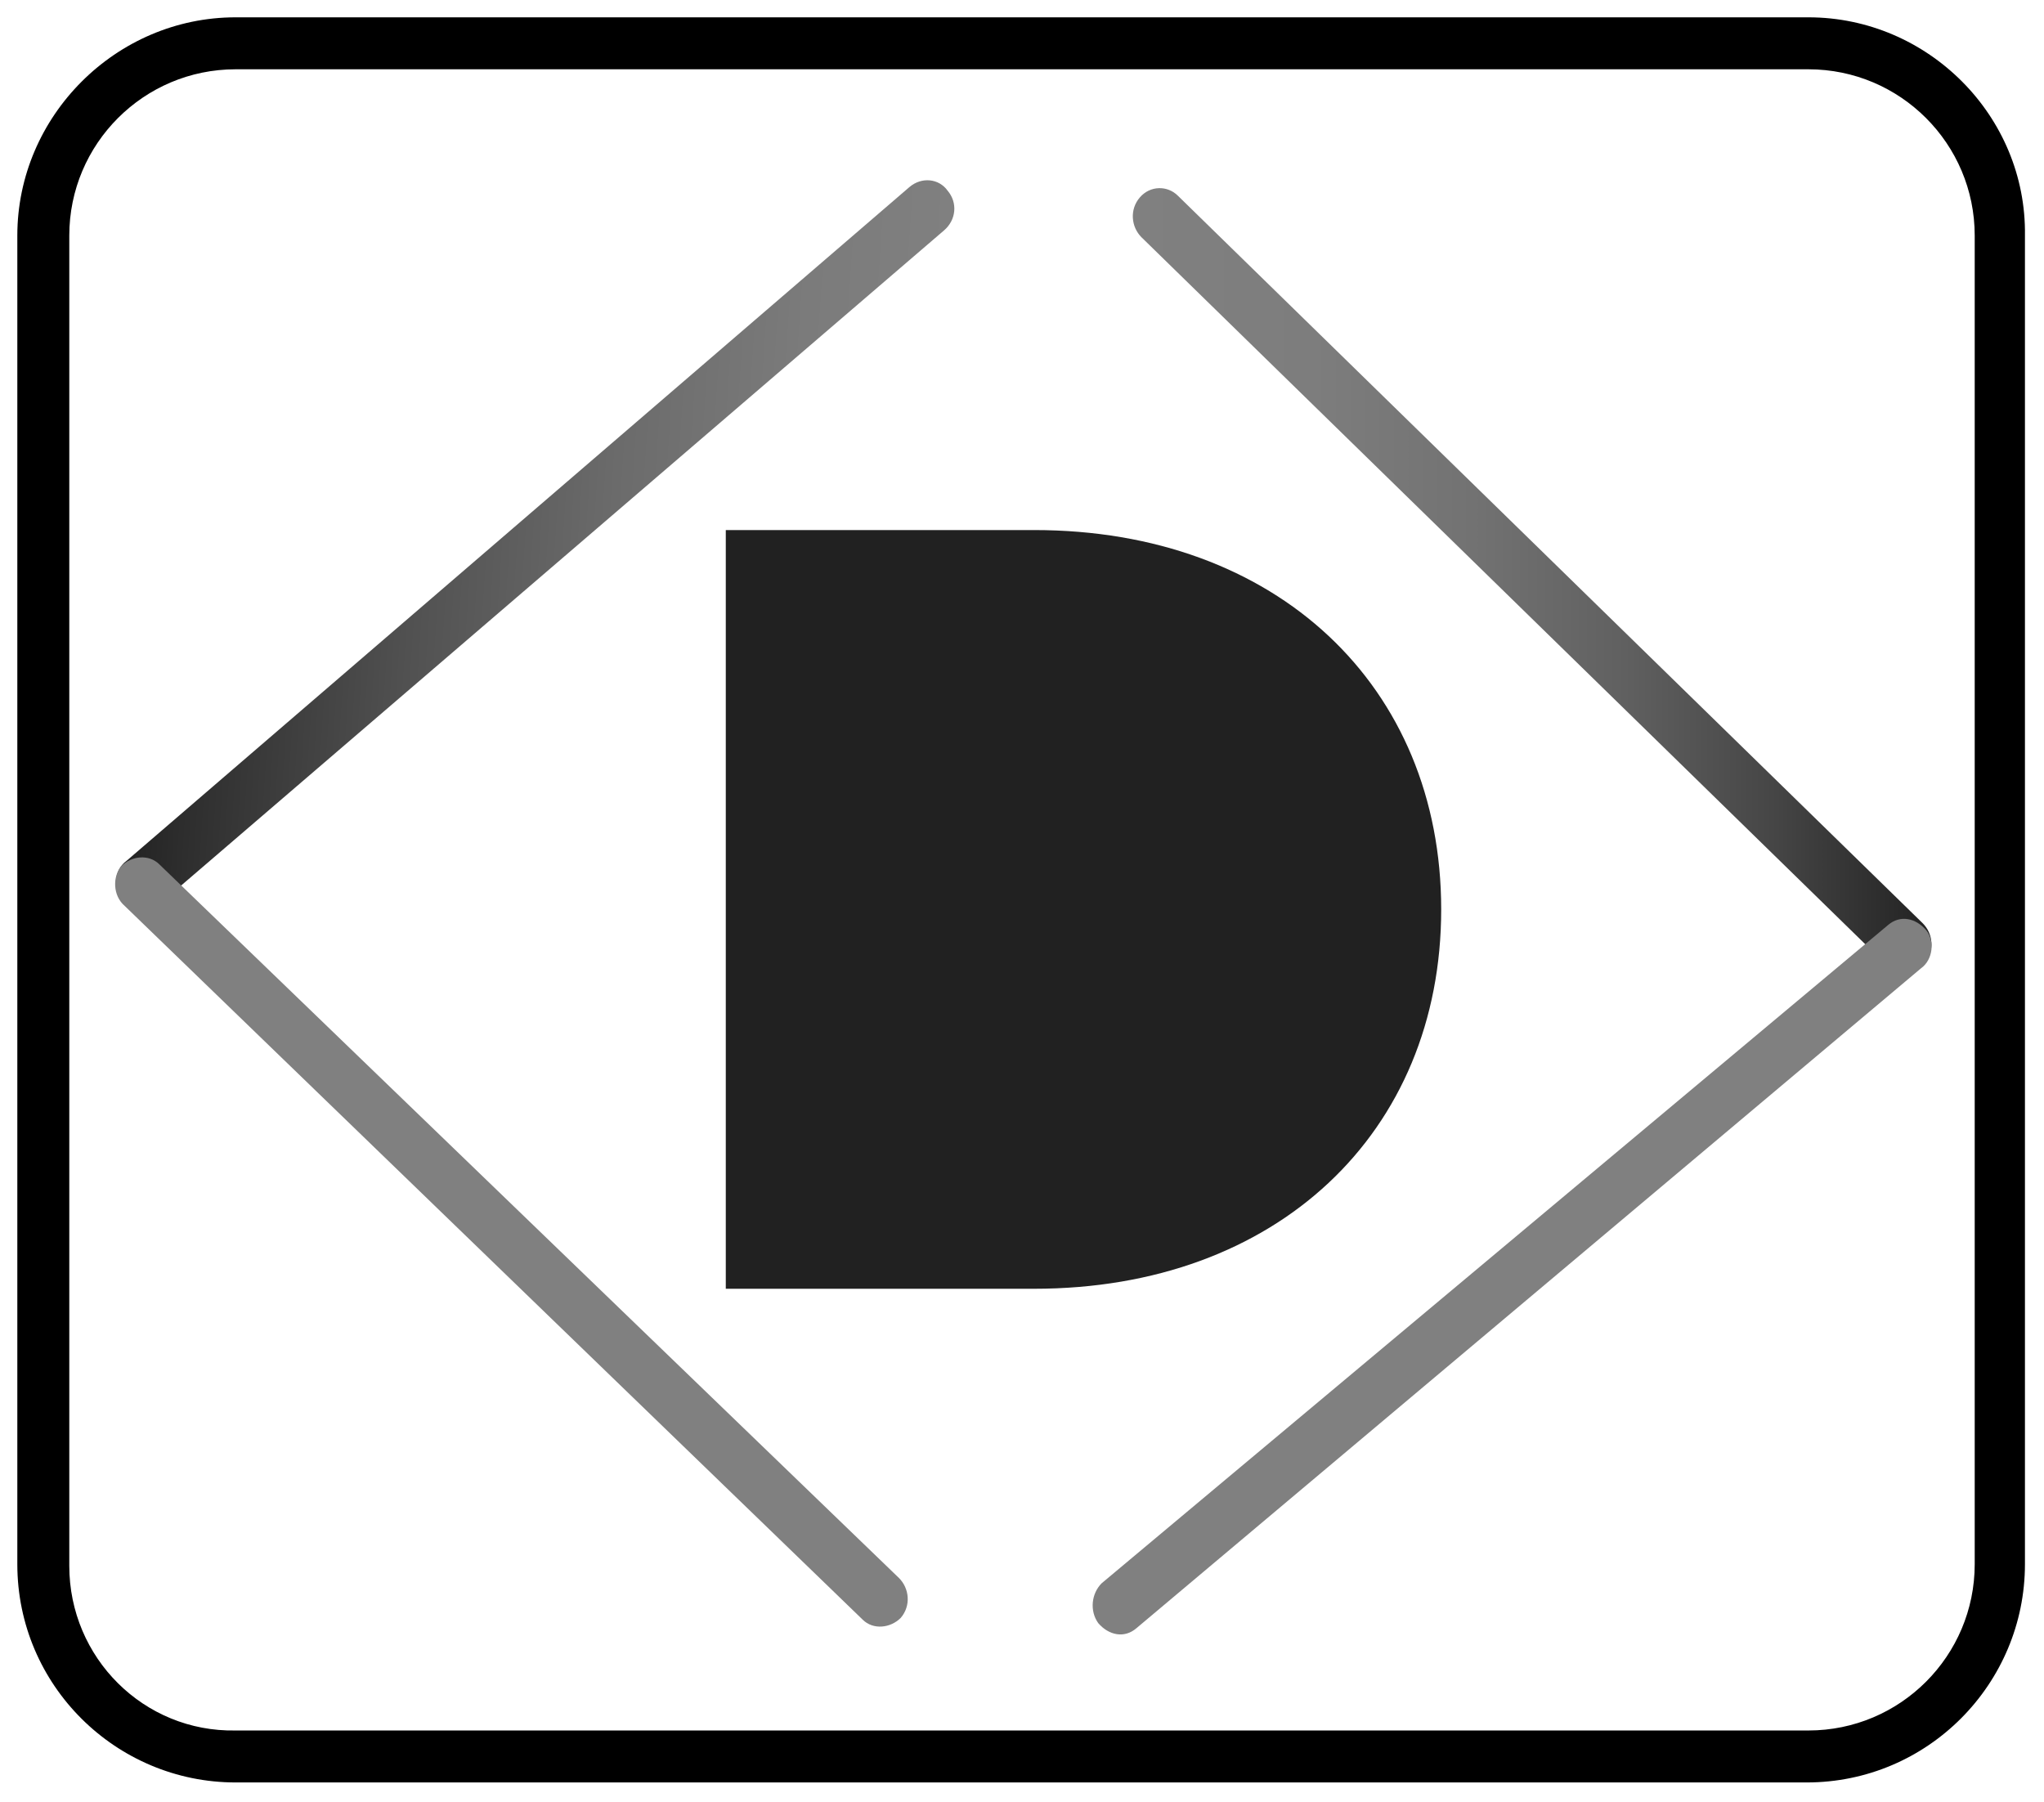
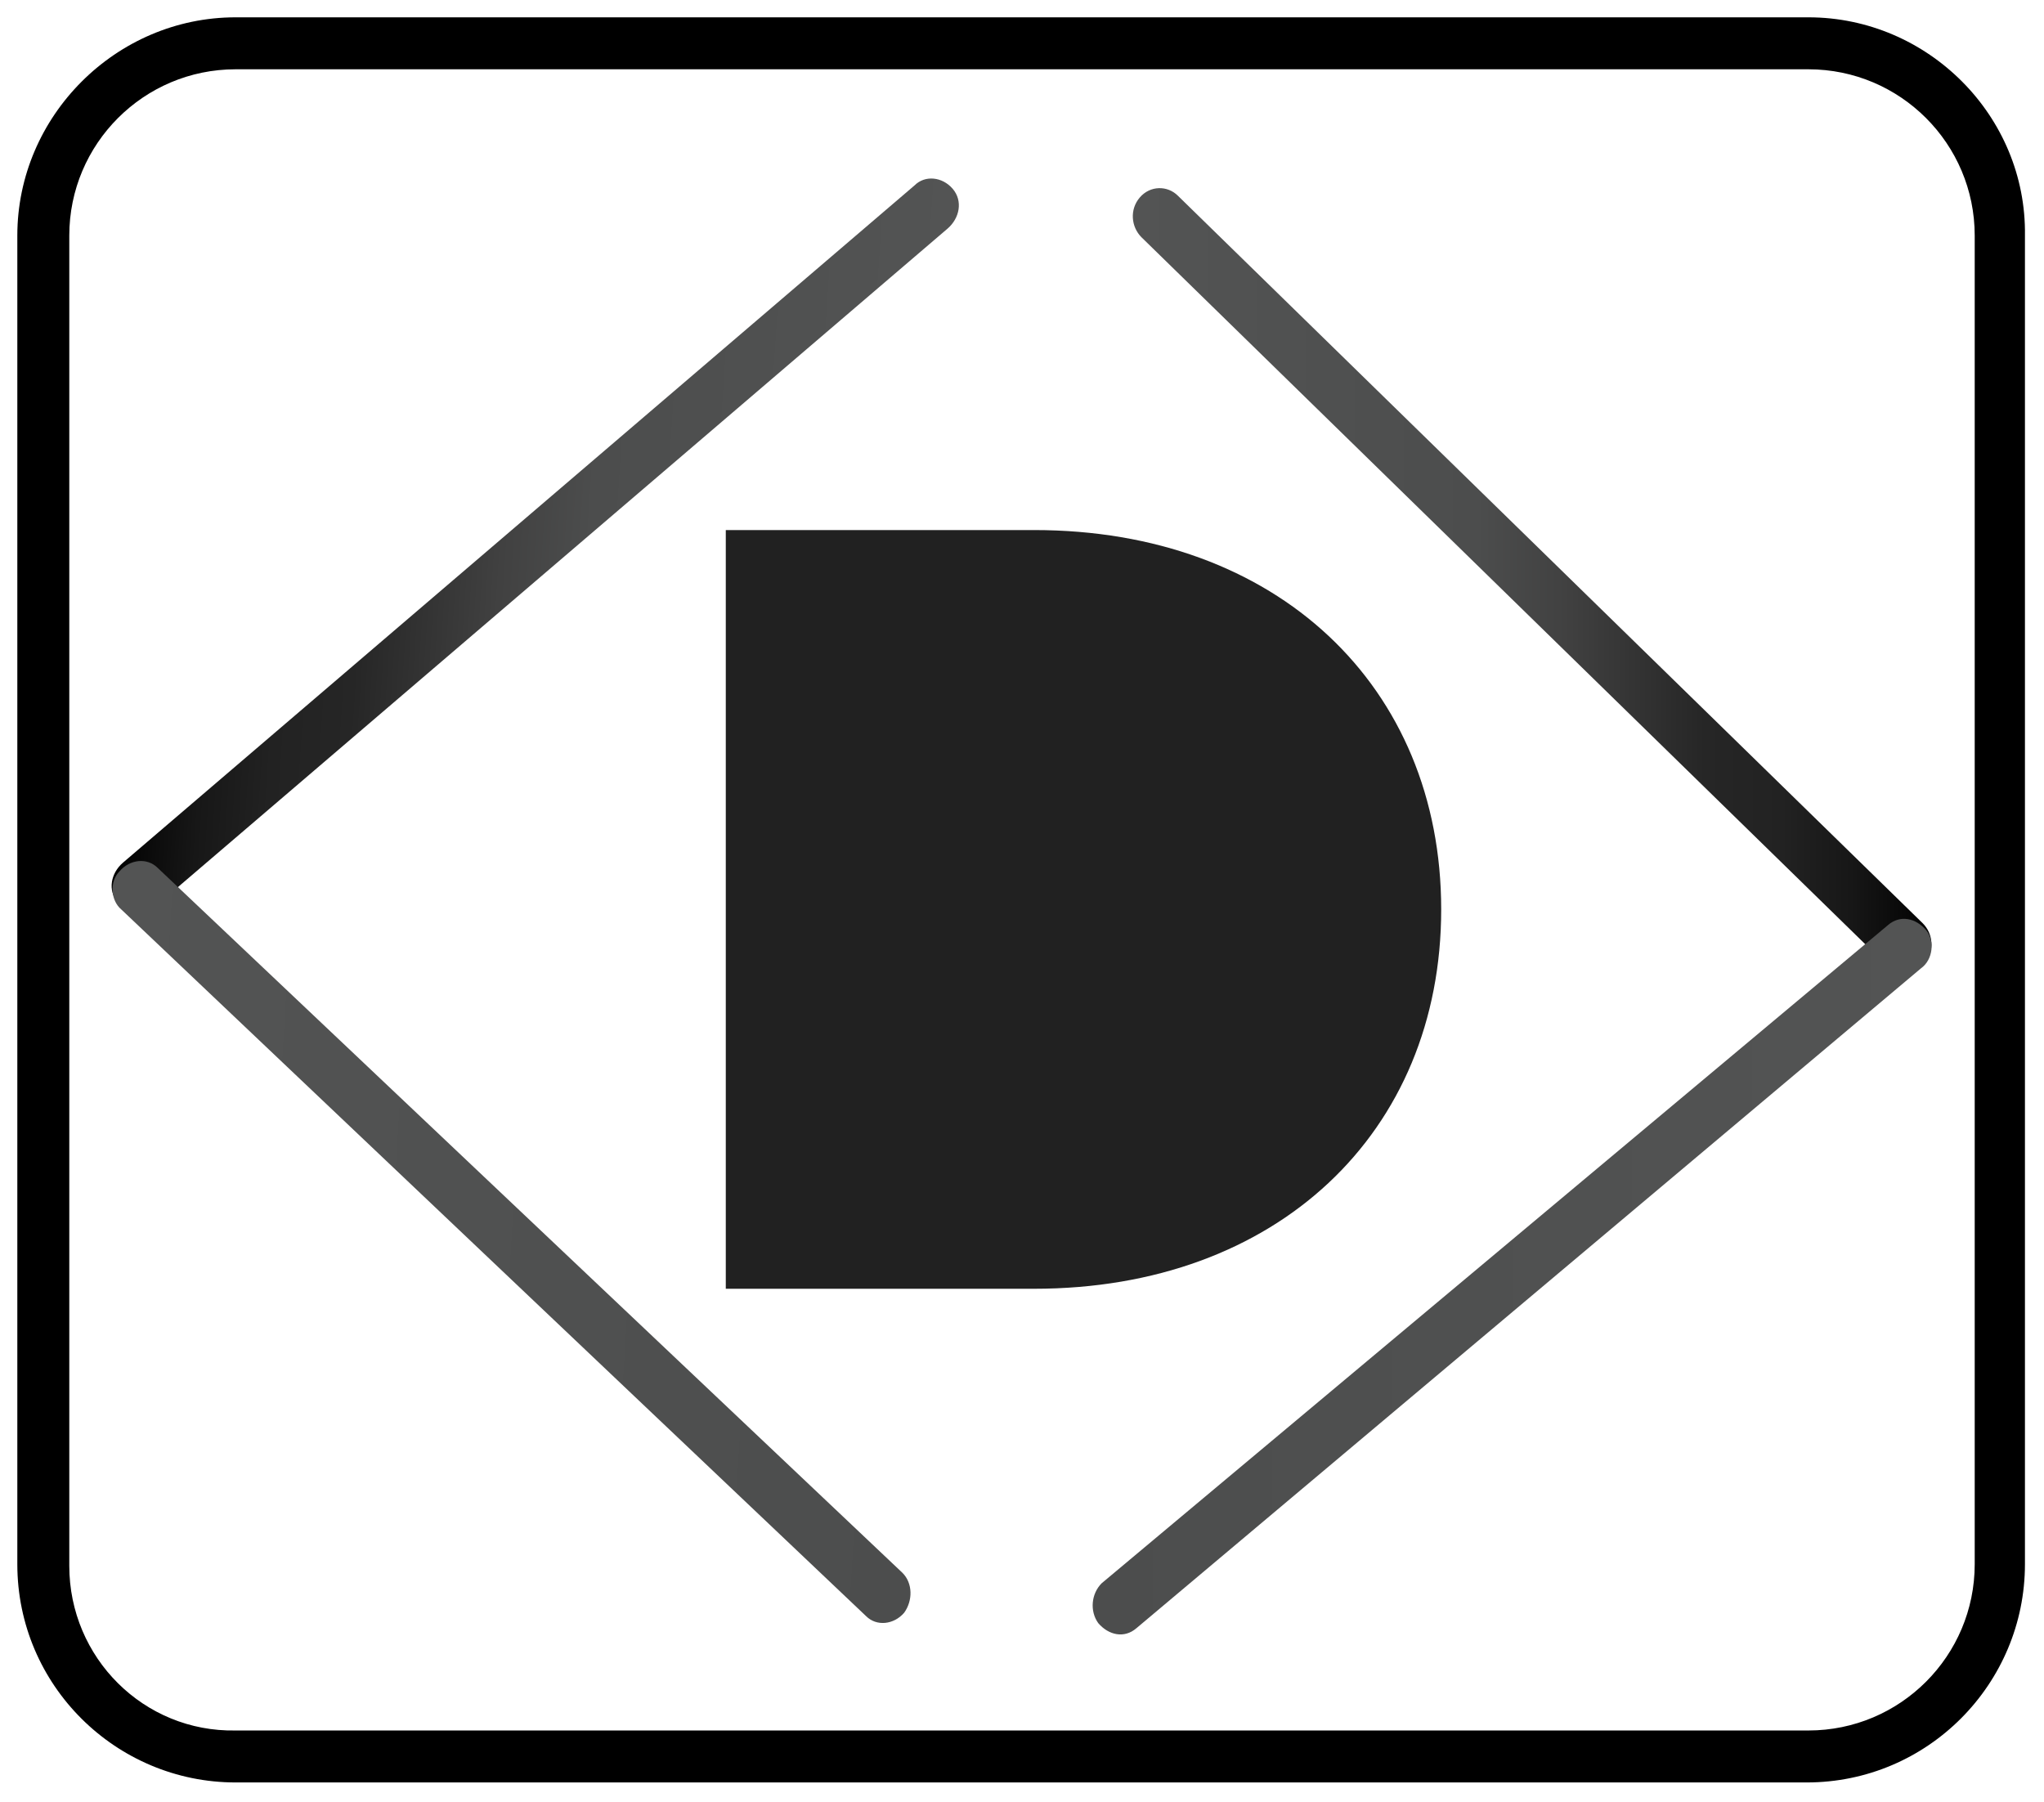
- <svg xmlns="http://www.w3.org/2000/svg" version="1.1" id="Logo" x="0px" y="0px" viewBox="0 0 118 104" enable-background="new 0 0 118 104" xml:space="preserve">
-   <g id="pink_1_" display="none">
-     <g id="square_x5F_pink_1_" display="inline">
-       <path fill="#E77171" d="M103.9,4c5.6,0,10.1,4.5,10.1,10.1v75.8c0,5.6-4.5,10.1-10.1,10.1H14.1C8.5,100,4,95.5,4,89.9V14.1    C4,8.5,8.5,4,14.1,4H103.9 M103.9,1H14.1C6.9,1,1,6.9,1,14.1v75.8C1,97.1,6.9,103,14.1,103h89.8c7.2,0,13.1-5.9,13.1-13.1V14.1    C117,6.9,111.1,1,103.9,1L103.9,1z" />
+ <svg xmlns="http://www.w3.org/2000/svg" version="1.1" id="Logo" x="0px" y="0px" viewBox="0 0 118 104" style="enable-background:new 0 0 118 104;" xml:space="preserve">
+   <style type="text/css">
+ 	.st0{display:none;}
+ 	.st1{display:inline;}
+ 	.st2{fill:#E77171;}
+ 	.st3{fill-rule:evenodd;clip-rule:evenodd;fill:#E77171;}
+ 	.st4{fill:url(#SVGID_1_);}
+ 	.st5{fill:#FDACAB;}
+ 	.st6{fill:url(#SVGID_2_);}
+ 	.st7{fill:#448CCB;}
+ 	.st8{fill-rule:evenodd;clip-rule:evenodd;fill:#448CCB;}
+ 	.st9{fill:url(#SVGID_3_);}
+ 	.st10{fill:#BEE1F4;}
+ 	.st11{fill:url(#SVGID_4_);}
+ 	.st12{fill-rule:evenodd;clip-rule:evenodd;fill:#212121;}
+ 	.st13{fill:#212121;}
+ 	.st14{fill:url(#SVGID_5_);}
+ 	.st15{fill:url(#SVGID_6_);}
+ 	.st16{fill:url(#SVGID_7_);}
+ 	.st17{fill:url(#SVGID_8_);}
+ 	.st18{fill:#F4F4F4;}
+ 	.st19{fill-rule:evenodd;clip-rule:evenodd;fill:#F4F4F4;}
+ 	.st20{fill:url(#SVGID_9_);}
+ 	.st21{fill:#D9D9D9;}
+ 	.st22{fill:url(#SVGID_10_);}
+ </style>
+   <g id="pink_1_" class="st0">
+     <g id="square_x5F_pink_1_" class="st1">
+       <path class="st2" d="M103.9,4c5.6,0,10.1,4.5,10.1,10.1v75.8c0,5.6-4.5,10.1-10.1,10.1H14.1C8.5,100,4,95.5,4,89.9V14.1    C4,8.5,8.5,4,14.1,4H103.9 M103.9,1H14.1C6.9,1,1,6.9,1,14.1v75.8C1,97.1,6.9,103,14.1,103h89.8c7.2,0,13.1-5.9,13.1-13.1V14.1    C117,6.9,111.1,1,103.9,1L103.9,1z" />
    </g>
-     <g id="D_2_" display="inline">
-       <path id="d_x5F_fill_x5F_black_2_" fill-rule="evenodd" clip-rule="evenodd" fill="#E77171" d="M43.5,32v40.4    c0,0,34.8,6.4,37.6-16.5C83.6,34.8,64.3,28.5,43.5,32z" />
+     <g id="D_2_" class="st1">
+       <path id="d_x5F_fill_x5F_black_2_" class="st3" d="M43.5,32v40.4c0,0,34.8,6.4,37.6-16.5C83.6,34.8,64.3,28.5,43.5,32z" />
      <g id="d_x5F_outline_2_">
-         <path fill="#E77171" d="M41.9,30.6h17.8c14,0,23.5,9,23.5,21.9s-9.5,21.9-23.5,21.9H41.9V30.6z M59.5,72.3     c11.6,0,21.6-9.2,21.6-19.7c0-10.5-10-19.7-21.6-19.7H44.3v39.5H59.5z" />
+         <path class="st2" d="M41.9,30.6h17.8c14,0,23.5,9,23.5,21.9s-9.5,21.9-23.5,21.9H41.9V30.6z M59.5,72.3     c11.6,0,21.6-9.2,21.6-19.7s-10-19.7-21.6-19.7H44.3v39.5L59.5,72.3L59.5,72.3z" />
      </g>
    </g>
-     <g id="pink" display="inline">
+     <g id="pink" class="st1">
      <g id="right-bracket_2_">
-         <linearGradient id="SVGID_1_" gradientUnits="userSpaceOnUse" x1="65.447" y1="33.506" x2="111.513" y2="33.506">
+         <linearGradient id="SVGID_1_" gradientUnits="userSpaceOnUse" x1="65.447" y1="72.5" x2="111.553" y2="72.5" gradientTransform="matrix(1 0 0 -1 0 106)">
          <stop offset="0" style="stop-color:#FDACAB" />
          <stop offset="0.293" style="stop-color:#F89F9E" />
          <stop offset="0.832" style="stop-color:#EB7D7D" />
          <stop offset="1" style="stop-color:#E77171" />
        </linearGradient>
-         <path fill="url(#SVGID_1_)" d="M108.9,55.7l-43-42c-0.6-0.6-0.7-1.6-0.1-2.3l0,0c0.6-0.7,1.6-0.7,2.2-0.1l43,42     c0.6,0.6,0.7,1.6,0.1,2.3l0,0C110.5,56.3,109.5,56.3,108.9,55.7z" />
-         <path fill="#FDACAB" d="M110.9,55.9L65.6,94c-0.7,0.6-1.6,0.4-2.2-0.3h0c-0.5-0.7-0.4-1.7,0.2-2.3L109,53.4     c0.7-0.6,1.6-0.4,2.2,0.3l0,0C111.7,54.3,111.6,55.4,110.9,55.9z" />
+         <path class="st4" d="M108.9,55.7l-43-42c-0.6-0.6-0.7-1.6-0.1-2.3l0,0c0.6-0.7,1.6-0.7,2.2-0.1l43,42c0.6,0.6,0.7,1.6,0.1,2.3     l0,0C110.5,56.3,109.5,56.3,108.9,55.7z" />
+         <path class="st5" d="M110.9,55.9L65.6,94c-0.7,0.6-1.6,0.4-2.2-0.3l0,0C62.9,93,63,92,63.6,91.4l45.4-38c0.7-0.6,1.6-0.4,2.2,0.3     l0,0C111.7,54.3,111.6,55.4,110.9,55.9z" />
      </g>
      <g id="left-bracket_2_">
-         <linearGradient id="SVGID_2_" gradientUnits="userSpaceOnUse" x1="166.887" y1="33.404" x2="118.641" y2="30.142" gradientTransform="matrix(-0.9977 -6.745843e-02 -6.745843e-02 0.9977 175.4485 9.4186)">
+         <linearGradient id="SVGID_2_" gradientUnits="userSpaceOnUse" x1="-737.193" y1="103.123" x2="-785.44" y2="106.385" gradientTransform="matrix(-0.9977 -6.745843e-02 6.745843e-02 -0.9977 -735.7479 84.6413)">
          <stop offset="0" style="stop-color:#E77171" />
          <stop offset="0.325" style="stop-color:#F08989" />
          <stop offset="0.746" style="stop-color:#F9A3A2" />
          <stop offset="1" style="stop-color:#FDACAB" />
        </linearGradient>
-         <path fill="url(#SVGID_2_)" d="M9.2,52.2l45.3-38.9c0.7-0.6,0.8-1.6,0.2-2.3v0c-0.5-0.7-1.5-0.8-2.2-0.2L7.3,49.7     C6.6,50.2,6.5,51.3,7,52h0C7.6,52.7,8.6,52.8,9.2,52.2z" />
-         <path fill="#FDACAB" d="M7.2,52.3l42.6,41.2c0.6,0.6,1.6,0.5,2.2-0.1h0c0.6-0.7,0.5-1.7-0.1-2.3L9.2,49.9     c-0.6-0.6-1.6-0.5-2.2,0.1h0C6.5,50.6,6.5,51.7,7.2,52.3z" />
+         <path class="st6" d="M9.2,52.2l45.3-38.9c0.7-0.6,0.8-1.6,0.2-2.3l0,0c-0.5-0.7-1.5-0.8-2.2-0.2L7.3,49.7C6.6,50.2,6.5,51.3,7,52     l0,0C7.6,52.7,8.6,52.8,9.2,52.2z" />
+         <path class="st5" d="M7.2,52.3l42.6,41.2c0.6,0.6,1.6,0.5,2.2-0.1l0,0c0.6-0.7,0.5-1.7-0.1-2.3L9.2,49.9C8.6,49.3,7.6,49.4,7,50     l0,0C6.5,50.6,6.5,51.7,7.2,52.3z" />
      </g>
    </g>
  </g>
-   <g id="blue_1_" display="none">
-     <g id="square_x5F_blue" display="inline">
-       <path fill="#448CCB" d="M104.4,4c5.3,0,9.6,4.3,9.6,9.6v76.7c0,5.3-4.3,9.6-9.6,9.6H13.6C8.3,100,4,95.7,4,90.4V13.6    C4,8.3,8.3,4,13.6,4H104.4 M104.4,1H13.6C6.7,1,1,6.7,1,13.6v76.7c0,7,5.7,12.6,12.6,12.6h90.7c7,0,12.6-5.7,12.6-12.6V13.6    C117,6.7,111.3,1,104.4,1L104.4,1z" />
+   <g id="blue_1_" class="st0">
+     <g id="square_x5F_blue" class="st1">
+       <path class="st7" d="M104.4,4c5.3,0,9.6,4.3,9.6,9.6v76.7c0,5.3-4.3,9.6-9.6,9.6H13.6C8.3,100,4,95.7,4,90.4V13.6    C4,8.3,8.3,4,13.6,4H104.4 M104.4,1H13.6C6.7,1,1,6.7,1,13.6v76.7c0,7,5.7,12.6,12.6,12.6h90.7c7,0,12.6-5.7,12.6-12.6V13.6    C117,6.7,111.3,1,104.4,1L104.4,1z" />
    </g>
-     <g id="D_1_" display="inline">
-       <path id="d_x5F_fill_x5F_black_1_" fill-rule="evenodd" clip-rule="evenodd" fill="#448CCB" d="M43.5,32v40.4    c0,0,34.8,6.4,37.6-16.5C83.6,34.8,64.3,28.5,43.5,32z" />
+     <g id="D_1_" class="st1">
+       <path id="d_x5F_fill_x5F_black_1_" class="st8" d="M43.5,32v40.4c0,0,34.8,6.4,37.6-16.5C83.6,34.8,64.3,28.5,43.5,32z" />
      <g id="d_x5F_outline_1_">
-         <path fill="#448CCB" d="M41.9,30.6h17.8c14,0,23.5,9,23.5,21.9s-9.5,21.9-23.5,21.9H41.9V30.6z M59.5,72.3     c11.6,0,21.6-9.2,21.6-19.7c0-10.5-10-19.7-21.6-19.7H44.3v39.5H59.5z" />
+         <path class="st7" d="M41.9,30.6h17.8c14,0,23.5,9,23.5,21.9s-9.5,21.9-23.5,21.9H41.9V30.6z M59.5,72.3     c11.6,0,21.6-9.2,21.6-19.7s-10-19.7-21.6-19.7H44.3v39.5L59.5,72.3L59.5,72.3z" />
      </g>
    </g>
-     <g id="blue" display="inline">
+     <g id="blue" class="st1">
      <g id="right-bracket">
-         <linearGradient id="SVGID_3_" gradientUnits="userSpaceOnUse" x1="65.447" y1="33.506" x2="111.513" y2="33.506">
+         <linearGradient id="SVGID_3_" gradientUnits="userSpaceOnUse" x1="65.447" y1="72.5" x2="111.553" y2="72.5" gradientTransform="matrix(1 0 0 -1 0 106)">
          <stop offset="0" style="stop-color:#BEE1F4" />
          <stop offset="0.202" style="stop-color:#BADFF3" />
          <stop offset="0.381" style="stop-color:#B0D7EF" />
          <stop offset="0.55" style="stop-color:#9ECAE9" />
          <stop offset="0.715" style="stop-color:#84B9E1" />
          <stop offset="0.873" style="stop-color:#64A2D6" />
          <stop offset="1" style="stop-color:#448CCB" />
        </linearGradient>
-         <path fill="url(#SVGID_3_)" d="M108.9,55.7l-43-42c-0.6-0.6-0.7-1.6-0.1-2.3l0,0c0.6-0.7,1.6-0.7,2.2-0.1l43,42     c0.6,0.6,0.7,1.6,0.1,2.3l0,0C110.5,56.3,109.5,56.3,108.9,55.7z" />
-         <path fill="#BEE1F4" d="M110.9,55.9L65.6,94c-0.7,0.6-1.6,0.4-2.2-0.3h0c-0.5-0.7-0.4-1.7,0.2-2.3L109,53.4     c0.7-0.6,1.6-0.4,2.2,0.3l0,0C111.7,54.3,111.6,55.4,110.9,55.9z" />
+         <path class="st9" d="M108.9,55.7l-43-42c-0.6-0.6-0.7-1.6-0.1-2.3l0,0c0.6-0.7,1.6-0.7,2.2-0.1l43,42c0.6,0.6,0.7,1.6,0.1,2.3     l0,0C110.5,56.3,109.5,56.3,108.9,55.7z" />
+         <path class="st10" d="M110.9,55.9L65.6,94c-0.7,0.6-1.6,0.4-2.2-0.3l0,0C62.9,93,63,92,63.6,91.4l45.4-38     c0.7-0.6,1.6-0.4,2.2,0.3l0,0C111.7,54.3,111.6,55.4,110.9,55.9z" />
      </g>
      <g id="left-bracket">
-         <linearGradient id="SVGID_4_" gradientUnits="userSpaceOnUse" x1="119.948" y1="31.773" x2="165.579" y2="31.773" gradientTransform="matrix(-0.9977 -6.745843e-02 -6.745843e-02 0.9977 175.4485 9.4186)">
+         <linearGradient id="SVGID_4_" gradientUnits="userSpaceOnUse" x1="-784.118" y1="104.74" x2="-738.487" y2="104.74" gradientTransform="matrix(-0.9977 -6.745843e-02 6.745843e-02 -0.9977 -735.7479 84.6413)">
          <stop offset="0" style="stop-color:#BEE1F4" />
          <stop offset="0.202" style="stop-color:#BADFF3" />
          <stop offset="0.381" style="stop-color:#B0D7EF" />
          <stop offset="0.55" style="stop-color:#9ECAE9" />
          <stop offset="0.715" style="stop-color:#84B9E1" />
          <stop offset="0.873" style="stop-color:#64A2D6" />
          <stop offset="1" style="stop-color:#448CCB" />
        </linearGradient>
-         <path fill="url(#SVGID_4_)" d="M9.2,52.2l45.3-38.9c0.7-0.6,0.8-1.6,0.2-2.3v0c-0.5-0.7-1.5-0.8-2.2-0.2L7.3,49.7     C6.6,50.2,6.5,51.3,7,52h0C7.6,52.7,8.6,52.8,9.2,52.2z" />
-         <path fill="#BEE1F4" d="M7.2,52.3l42.6,41.2c0.6,0.6,1.6,0.5,2.2-0.1h0c0.6-0.7,0.5-1.7-0.1-2.3L9.2,49.9     c-0.6-0.6-1.6-0.5-2.2,0.1h0C6.5,50.6,6.5,51.7,7.2,52.3z" />
+         <path class="st11" d="M9.2,52.2l45.3-38.9c0.7-0.6,0.8-1.6,0.2-2.3l0,0c-0.5-0.7-1.5-0.8-2.2-0.2L7.3,49.7     C6.6,50.2,6.5,51.3,7,52l0,0C7.6,52.7,8.6,52.8,9.2,52.2z" />
+         <path class="st10" d="M7.2,52.3l42.6,41.2c0.6,0.6,1.6,0.5,2.2-0.1l0,0c0.6-0.7,0.5-1.7-0.1-2.3L9.2,49.9C8.6,49.3,7.6,49.4,7,50     l0,0C6.5,50.6,6.5,51.7,7.2,52.3z" />
      </g>
    </g>
  </g>
  <g id="black">
    <g id="square_x5F_black">
      <path d="M104.4,4c5.3,0,9.6,4.3,9.6,9.6v76.7c0,5.3-4.3,9.6-9.6,9.6H13.6C8.3,100,4,95.7,4,90.4V13.6C4,8.3,8.3,4,13.6,4H104.4     M104.4,1H13.6C6.7,1,1,6.7,1,13.6v76.7c0,7,5.7,12.6,12.6,12.6h90.7c7,0,12.6-5.7,12.6-12.6V13.6C117,6.7,111.3,1,104.4,1    L104.4,1z" />
    </g>
    <g id="D">
-       <path id="d_x5F_fill_x5F_black" fill-rule="evenodd" clip-rule="evenodd" fill="#212121" d="M43.5,32v40.4c0,0,34.8,6.4,37.6-16.5    C83.6,34.8,64.3,28.5,43.5,32z" />
+       <path id="d_x5F_fill_x5F_black" class="st12" d="M43.5,32v40.4c0,0,34.8,6.4,37.6-16.5C83.6,34.8,64.3,28.5,43.5,32z" />
      <g id="d_x5F_outline">
-         <path fill="#212121" d="M41.9,30.6h17.8c14,0,23.5,9,23.5,21.9s-9.5,21.9-23.5,21.9H41.9V30.6z M59.5,72.3     c11.6,0,21.6-9.2,21.6-19.7c0-10.5-10-19.7-21.6-19.7H44.3v39.5H59.5z" />
+         <path class="st13" d="M41.9,30.6h17.8c14,0,23.5,9,23.5,21.9s-9.5,21.9-23.5,21.9H41.9V30.6z M59.5,72.3     c11.6,0,21.6-9.2,21.6-19.7s-10-19.7-21.6-19.7H44.3v39.5L59.5,72.3L59.5,72.3z" />
      </g>
    </g>
    <g id="grey_1_">
      <g id="right-bracket_3_">
-         <linearGradient id="SVGID_5_" gradientUnits="userSpaceOnUse" x1="65.447" y1="33.506" x2="111.513" y2="33.506">
-           <stop offset="0" style="stop-color:#808080" />
-           <stop offset="0.226" style="stop-color:#7D7D7D" />
-           <stop offset="0.426" style="stop-color:#727272" />
-           <stop offset="0.616" style="stop-color:#606060" />
-           <stop offset="0.8" style="stop-color:#464646" />
-           <stop offset="0.977" style="stop-color:#262626" />
-           <stop offset="1" style="stop-color:#212121" />
+         <linearGradient id="SVGID_5_" gradientUnits="userSpaceOnUse" x1="65.447" y1="72.5" x2="111.553" y2="72.5" gradientTransform="matrix(1 0 0 -1 0 106)">
+           <stop offset="4.340278e-04" style="stop-color:#535454" />
+           <stop offset="0.43" style="stop-color:#4C4D4D" />
+           <stop offset="0.54" style="stop-color:#414141" />
+           <stop offset="0.715" style="stop-color:#262626" />
+           <stop offset="0.811" style="stop-color:#222222" />
+           <stop offset="0.898" style="stop-color:#171717" />
+           <stop offset="0.983" style="stop-color:#050505" />
+           <stop offset="1" style="stop-color:#000000" />
        </linearGradient>
-         <path fill="url(#SVGID_5_)" d="M108.9,55.7l-43-42c-0.6-0.6-0.7-1.6-0.1-2.3l0,0c0.6-0.7,1.6-0.7,2.2-0.1l43,42     c0.6,0.6,0.7,1.6,0.1,2.3l0,0C110.5,56.3,109.5,56.3,108.9,55.7z" />
-         <path fill="#808080" d="M110.9,55.9L65.6,94c-0.7,0.6-1.6,0.4-2.2-0.3h0c-0.5-0.7-0.4-1.7,0.2-2.3L109,53.4     c0.7-0.6,1.6-0.4,2.2,0.3l0,0C111.7,54.3,111.6,55.4,110.9,55.9z" />
+         <path class="st14" d="M65.9,13.7c-0.6-0.6-0.7-1.6-0.1-2.3l0,0c0.6-0.7,1.6-0.7,2.2-0.1l43,42c0.6,0.6,0.7,1.6,0.1,2.3l0,0     c-0.6,0.7-1.6,0.7-2.2,0.1" />
+         <linearGradient id="SVGID_6_" gradientUnits="userSpaceOnUse" x1="63.08" y1="73.7" x2="111.513" y2="73.7">
+           <stop offset="0" style="stop-color:#4C4D4D" />
+           <stop offset="1" style="stop-color:#535454" />
+         </linearGradient>
+         <path class="st15" d="M110.9,55.9L65.6,94c-0.7,0.6-1.6,0.4-2.2-0.3l0,0C62.9,93,63,92,63.6,91.4l45.4-38     c0.7-0.6,1.6-0.4,2.2,0.3l0,0C111.7,54.3,111.6,55.4,110.9,55.9z" />
      </g>
-       <g id="left-bracket_3_">
-         <linearGradient id="SVGID_6_" gradientUnits="userSpaceOnUse" x1="119.948" y1="31.773" x2="165.579" y2="31.773" gradientTransform="matrix(-0.9977 -6.745843e-02 -6.745843e-02 0.9977 175.4485 9.4186)">
-           <stop offset="0" style="stop-color:#808080" />
-           <stop offset="0.178" style="stop-color:#7B7B7B" />
-           <stop offset="0.403" style="stop-color:#6B6B6B" />
-           <stop offset="0.651" style="stop-color:#515151" />
-           <stop offset="0.915" style="stop-color:#2E2E2E" />
-           <stop offset="1" style="stop-color:#212121" />
+       <g id="right-bracket_4_">
+         <linearGradient id="SVGID_7_" gradientUnits="userSpaceOnUse" x1="120.631" y1="74.668" x2="166.737" y2="74.668" gradientTransform="matrix(-0.9979 -6.552104e-02 6.552104e-02 -0.9979 169.324 115.4181)">
+           <stop offset="4.340278e-04" style="stop-color:#535454" />
+           <stop offset="0.43" style="stop-color:#4C4D4D" />
+           <stop offset="0.54" style="stop-color:#414141" />
+           <stop offset="0.715" style="stop-color:#262626" />
+           <stop offset="0.811" style="stop-color:#222222" />
+           <stop offset="0.898" style="stop-color:#171717" />
+           <stop offset="0.983" style="stop-color:#050505" />
+           <stop offset="1" style="stop-color:#000000" />
        </linearGradient>
-         <path fill="url(#SVGID_6_)" d="M9.2,52.2l45.3-38.9c0.7-0.6,0.8-1.6,0.2-2.3v0c-0.5-0.7-1.5-0.8-2.2-0.2L7.3,49.7     C6.6,50.2,6.5,51.3,7,52h0C7.6,52.7,8.6,52.8,9.2,52.2z" />
-         <path fill="#808080" d="M7.2,52.3l42.6,41.2c0.6,0.6,1.6,0.5,2.2-0.1h0c0.6-0.7,0.5-1.7-0.1-2.3L9.2,49.9     c-0.6-0.6-1.6-0.5-2.2,0.1h0C6.5,50.6,6.5,51.7,7.2,52.3z" />
+         <path class="st16" d="M9,52.3c-0.6,0.6-1.6,0.5-2.2-0.2l0,0c-0.6-0.7-0.4-1.7,0.3-2.3l45.7-39.1c0.6-0.6,1.6-0.5,2.2,0.2l0,0     c0.6,0.7,0.4,1.7-0.3,2.3" />
+         <linearGradient id="SVGID_8_" gradientUnits="userSpaceOnUse" x1="120.731" y1="71.816" x2="169.163" y2="71.816" gradientTransform="matrix(-0.9982 -6.014564e-02 -6.014564e-02 0.9982 178.5249 8.7319)">
+           <stop offset="0" style="stop-color:#4C4D4D" />
+           <stop offset="1" style="stop-color:#535454" />
+         </linearGradient>
+         <path class="st17" d="M6.9,50.3L6.9,50.3c0.6-0.7,1.6-0.8,2.2-0.2l43,40.7c0.6,0.6,0.6,1.6,0.1,2.3l0,0c-0.6,0.7-1.6,0.8-2.2,0.2     L7,52.5C6.4,52,6.3,50.9,6.9,50.3z" />
      </g>
    </g>
  </g>
-   <g id="white" display="none">
-     <g id="square_x5F_white" display="inline">
-       <path fill="#F4F4F4" d="M104.5,4c5.2,0,9.5,4.3,9.5,9.5v77c0,5.2-4.3,9.5-9.5,9.5h-91C8.3,100,4,95.7,4,90.5v-77    C4,8.3,8.3,4,13.5,4H104.5 M104.5,1h-91C6.6,1,1,6.6,1,13.5v77C1,97.4,6.6,103,13.5,103h91c6.9,0,12.5-5.6,12.5-12.5v-77    C117,6.6,111.4,1,104.5,1L104.5,1z" />
+   <g id="white" class="st0">
+     <g id="square_x5F_white" class="st1">
+       <path class="st18" d="M104.5,4c5.2,0,9.5,4.3,9.5,9.5v77c0,5.2-4.3,9.5-9.5,9.5h-91C8.3,100,4,95.7,4,90.5v-77C4,8.3,8.3,4,13.5,4    H104.5 M104.5,1h-91C6.6,1,1,6.6,1,13.5v77C1,97.4,6.6,103,13.5,103h91c6.9,0,12.5-5.6,12.5-12.5v-77C117,6.6,111.4,1,104.5,1    L104.5,1z" />
    </g>
-     <g id="D_3_" display="inline">
-       <path id="d_x5F_fill_x5F_black_3_" fill-rule="evenodd" clip-rule="evenodd" fill="#F4F4F4" d="M43.5,32v40.4    c0,0,34.8,6.4,37.6-16.5C83.6,34.8,64.3,28.5,43.5,32z" />
+     <g id="D_3_" class="st1">
+       <path id="d_x5F_fill_x5F_black_3_" class="st19" d="M43.5,32v40.4c0,0,34.8,6.4,37.6-16.5C83.6,34.8,64.3,28.5,43.5,32z" />
      <g id="d_x5F_outline_3_">
-         <path fill="#F4F4F4" d="M41.9,30.6h17.8c14,0,23.5,9,23.5,21.9s-9.5,21.9-23.5,21.9H41.9V30.6z M59.5,72.3     c11.6,0,21.6-9.2,21.6-19.7c0-10.5-10-19.7-21.6-19.7H44.3v39.5H59.5z" />
+         <path class="st18" d="M41.9,30.6h17.8c14,0,23.5,9,23.5,21.9s-9.5,21.9-23.5,21.9H41.9V30.6z M59.5,72.3     c11.6,0,21.6-9.2,21.6-19.7s-10-19.7-21.6-19.7H44.3v39.5L59.5,72.3L59.5,72.3z" />
      </g>
    </g>
-     <g id="grey" display="inline">
+     <g id="grey" class="st1">
      <g id="right-bracket_1_">
-         <linearGradient id="SVGID_7_" gradientUnits="userSpaceOnUse" x1="65.447" y1="33.506" x2="111.513" y2="33.506">
+         <linearGradient id="SVGID_9_" gradientUnits="userSpaceOnUse" x1="65.447" y1="72.5" x2="111.553" y2="72.5" gradientTransform="matrix(1 0 0 -1 0 106)">
          <stop offset="0" style="stop-color:#D9D9D9" />
          <stop offset="0.168" style="stop-color:#D5D5D5" />
          <stop offset="0.317" style="stop-color:#CACACA" />
          <stop offset="0.458" style="stop-color:#B8B8B8" />
          <stop offset="0.595" style="stop-color:#9F9F9F" />
          <stop offset="0.728" style="stop-color:#7E7E7E" />
          <stop offset="0.859" style="stop-color:#565656" />
          <stop offset="0.986" style="stop-color:#272727" />
          <stop offset="1" style="stop-color:#212121" />
        </linearGradient>
-         <path fill="url(#SVGID_7_)" d="M108.9,55.7l-43-42c-0.6-0.6-0.7-1.6-0.1-2.3l0,0c0.6-0.7,1.6-0.7,2.2-0.1l43,42     c0.6,0.6,0.7,1.6,0.1,2.3l0,0C110.5,56.3,109.5,56.3,108.9,55.7z" />
-         <path fill="#D9D9D9" d="M110.9,55.9L65.6,94c-0.7,0.6-1.6,0.4-2.2-0.3h0c-0.5-0.7-0.4-1.7,0.2-2.3L109,53.4     c0.7-0.6,1.6-0.4,2.2,0.3l0,0C111.7,54.3,111.6,55.4,110.9,55.9z" />
+         <path class="st20" d="M108.9,55.7l-43-42c-0.6-0.6-0.7-1.6-0.1-2.3l0,0c0.6-0.7,1.6-0.7,2.2-0.1l43,42c0.6,0.6,0.7,1.6,0.1,2.3     l0,0C110.5,56.3,109.5,56.3,108.9,55.7z" />
+         <path class="st21" d="M110.9,55.9L65.6,94c-0.7,0.6-1.6,0.4-2.2-0.3l0,0C62.9,93,63,92,63.6,91.4l45.4-38     c0.7-0.6,1.6-0.4,2.2,0.3l0,0C111.7,54.3,111.6,55.4,110.9,55.9z" />
      </g>
      <g id="left-bracket_1_">
-         <linearGradient id="SVGID_8_" gradientUnits="userSpaceOnUse" x1="119.948" y1="31.773" x2="165.579" y2="31.773" gradientTransform="matrix(-0.9977 -6.745843e-02 -6.745843e-02 0.9977 175.4485 9.4186)">
+         <linearGradient id="SVGID_10_" gradientUnits="userSpaceOnUse" x1="-784.118" y1="104.74" x2="-738.487" y2="104.74" gradientTransform="matrix(-0.9977 -6.745843e-02 6.745843e-02 -0.9977 -735.7479 84.6413)">
          <stop offset="0" style="stop-color:#D9D9D9" />
          <stop offset="0.174" style="stop-color:#D5D5D5" />
          <stop offset="0.327" style="stop-color:#CACACA" />
          <stop offset="0.473" style="stop-color:#B8B8B8" />
          <stop offset="0.614" style="stop-color:#9F9F9F" />
          <stop offset="0.752" style="stop-color:#7E7E7E" />
          <stop offset="0.886" style="stop-color:#565656" />
          <stop offset="1" style="stop-color:#2E2E2E" />
        </linearGradient>
-         <path fill="url(#SVGID_8_)" d="M9.2,52.2l45.3-38.9c0.7-0.6,0.8-1.6,0.2-2.3v0c-0.5-0.7-1.5-0.8-2.2-0.2L7.3,49.7     C6.6,50.2,6.5,51.3,7,52h0C7.6,52.7,8.6,52.8,9.2,52.2z" />
-         <path fill="#D9D9D9" d="M7.2,52.3l42.6,41.2c0.6,0.6,1.6,0.5,2.2-0.1h0c0.6-0.7,0.5-1.7-0.1-2.3L9.2,49.9     c-0.6-0.6-1.6-0.5-2.2,0.1h0C6.5,50.6,6.5,51.7,7.2,52.3z" />
+         <path class="st22" d="M9.2,52.2l45.3-38.9c0.7-0.6,0.8-1.6,0.2-2.3l0,0c-0.5-0.7-1.5-0.8-2.2-0.2L7.3,49.7     C6.6,50.2,6.5,51.3,7,52l0,0C7.6,52.7,8.6,52.8,9.2,52.2z" />
+         <path class="st21" d="M7.2,52.3l42.6,41.2c0.6,0.6,1.6,0.5,2.2-0.1l0,0c0.6-0.7,0.5-1.7-0.1-2.3L9.2,49.9C8.6,49.3,7.6,49.4,7,50     l0,0C6.5,50.6,6.5,51.7,7.2,52.3z" />
      </g>
    </g>
  </g>
</svg>
